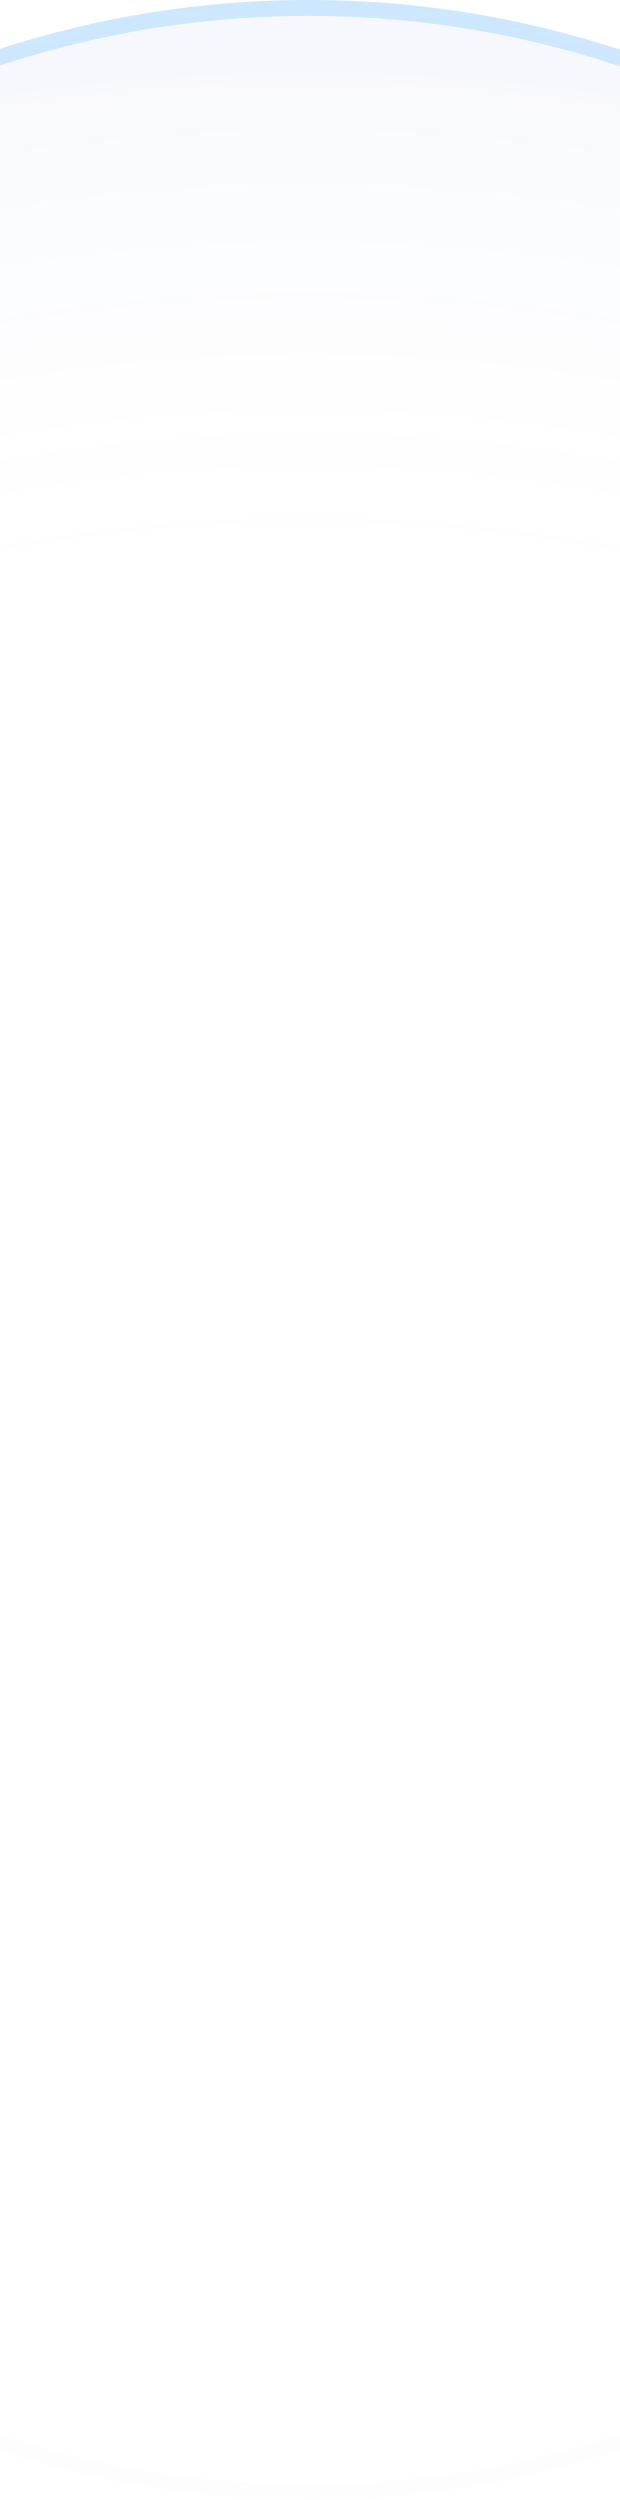
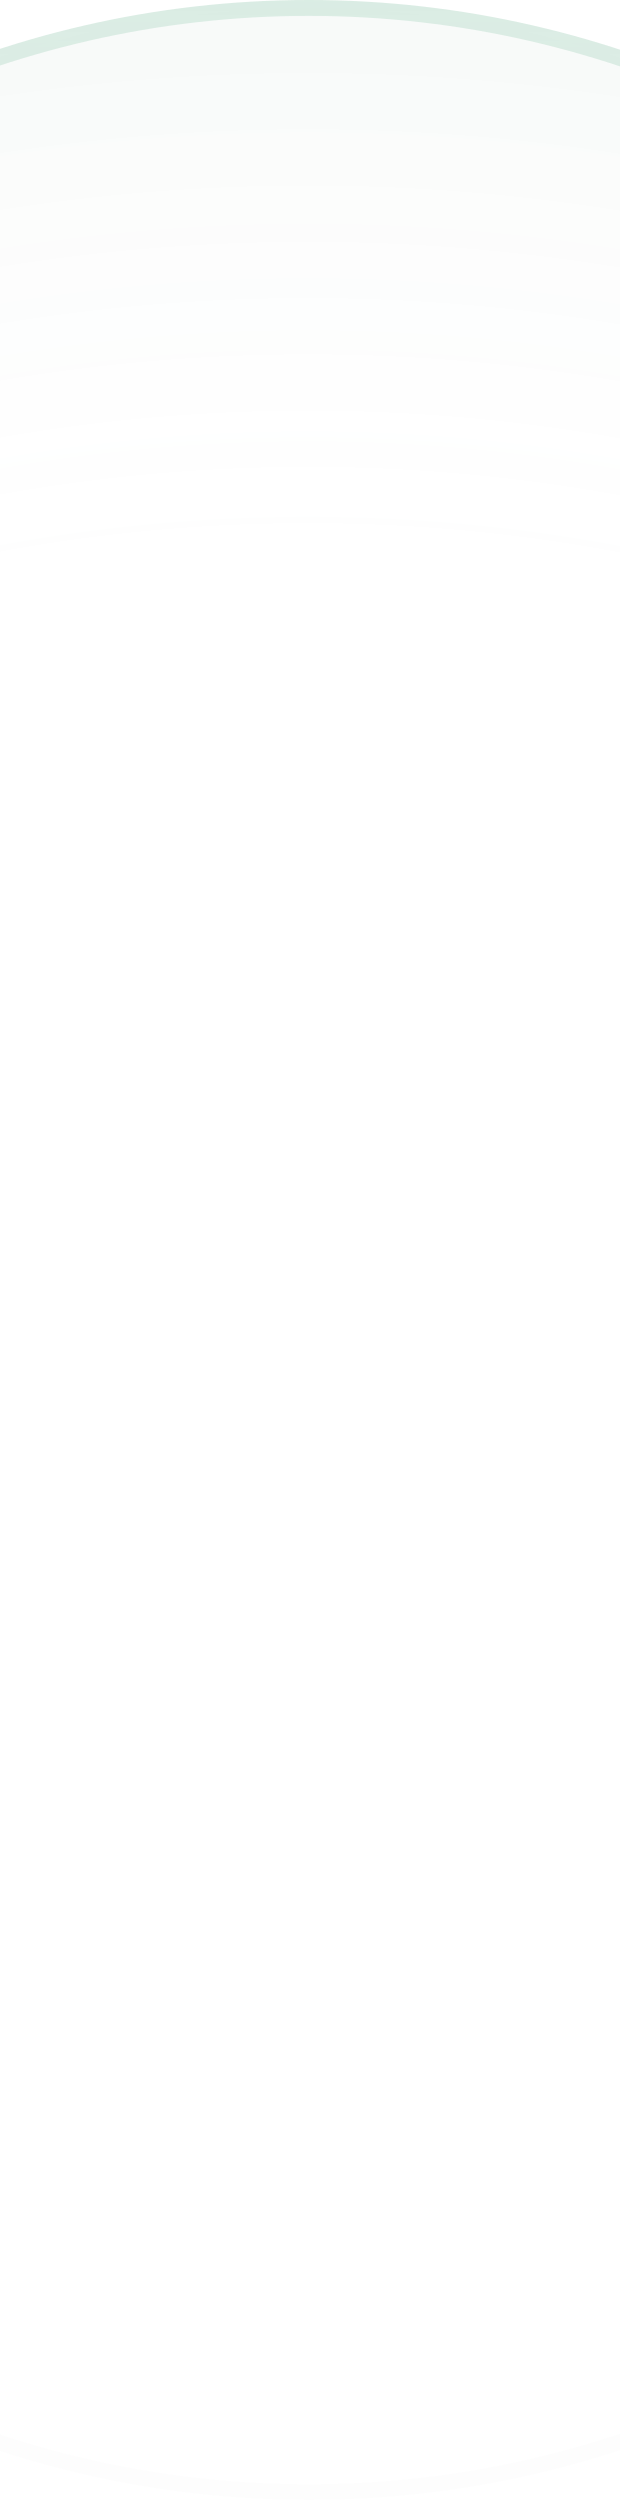
<svg xmlns="http://www.w3.org/2000/svg" width="390" height="1575" viewBox="0 0 390 1575" fill="none">
  <path opacity="0.2" d="M890 787.5C890 1220.23 578.08 1570 194.5 1570C-189.08 1570 -501 1220.23 -501 787.5C-501 354.771 -189.08 5 194.5 5C578.08 5 890 354.771 890 787.5Z" fill="url(#paint0_radial_64_328)" stroke="url(#paint1_linear_64_328)" stroke-width="10" />
  <defs>
    <radialGradient id="paint0_radial_64_328" cx="0" cy="0" r="1" gradientUnits="userSpaceOnUse" gradientTransform="translate(194 1659.5) rotate(-90) scale(1659.5 1476.16)">
      <stop offset="0.792" stop-color="#D9D9D9" stop-opacity="0" />
-       <stop offset="1" stop-color="#1234DF" stop-opacity="0.19" />
+       <stop offset="1" stop-color="#2E6F52" stop-opacity="0.19" />
    </radialGradient>
    <linearGradient id="paint1_linear_64_328" x1="194.5" y1="0" x2="194.5" y2="1575" gradientUnits="userSpaceOnUse">
-       <stop stop-color="#0088FF" />
-       <stop offset="0.427" stop-color="#143963" stop-opacity="0.03" />
+       <stop stop-color="#48A377" />
+       <stop offset="0.427" stop-color="#14392A" stop-opacity="0.03" />
    </linearGradient>
  </defs>
</svg>
